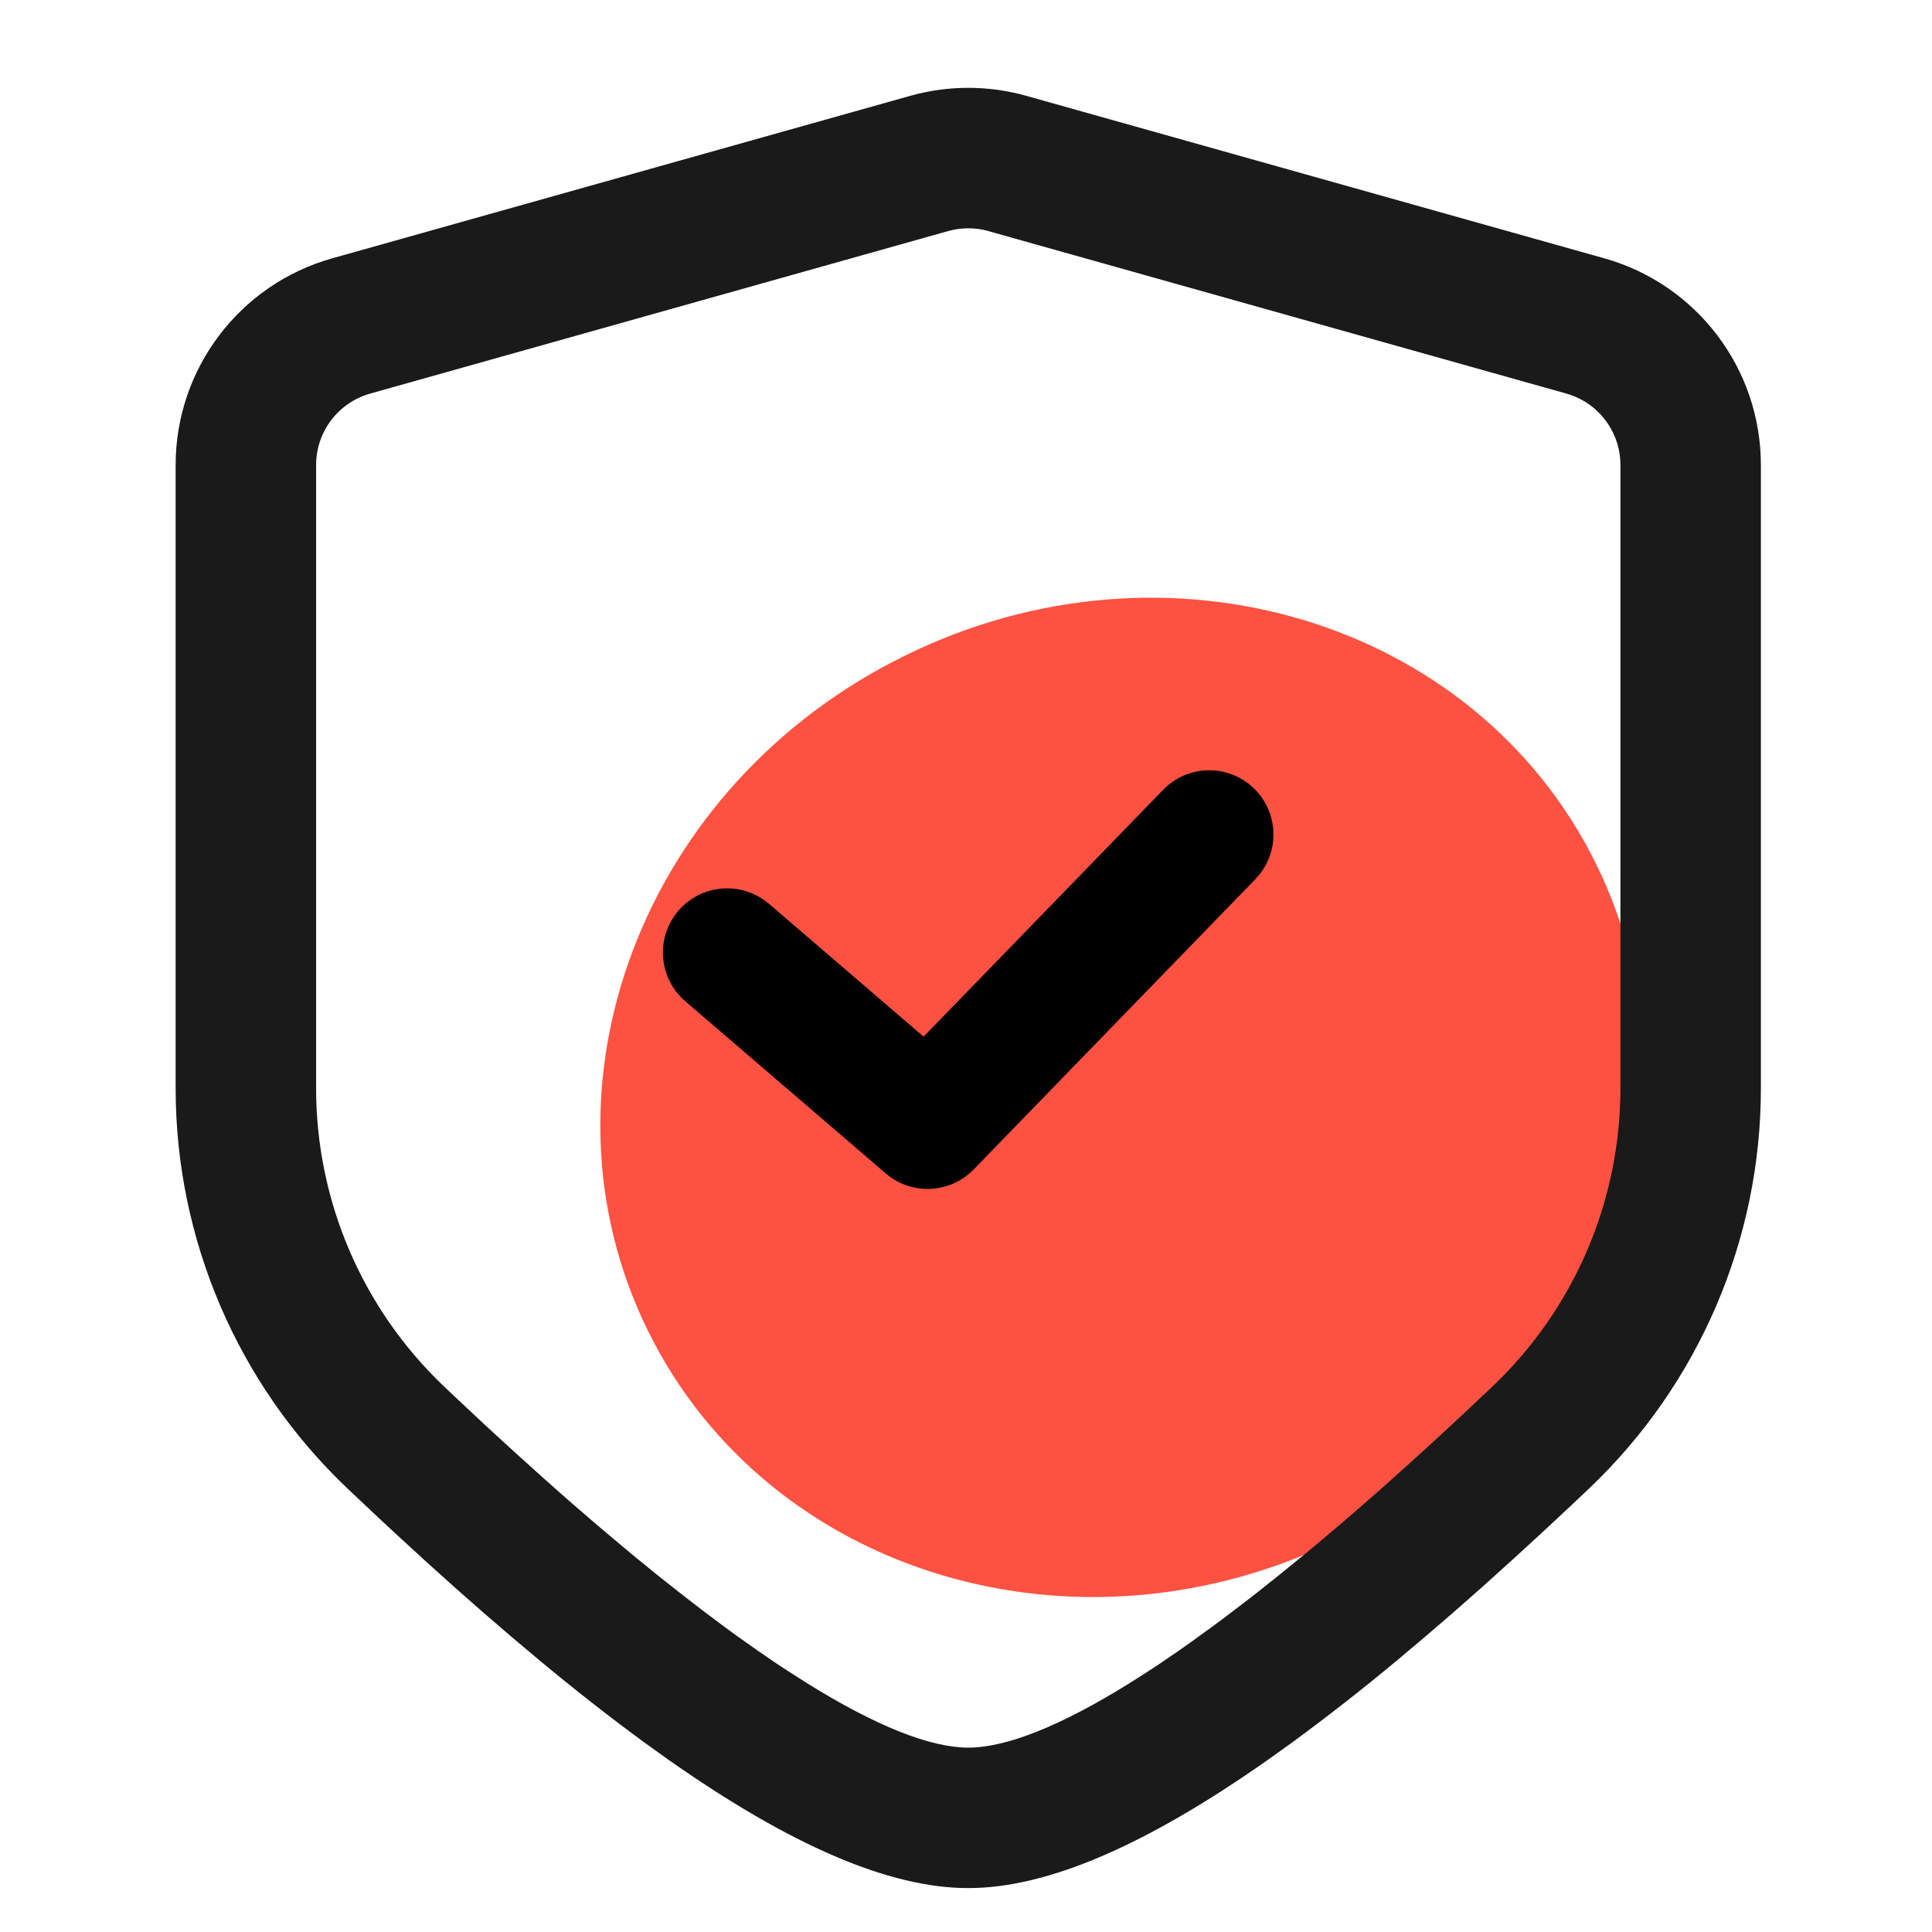
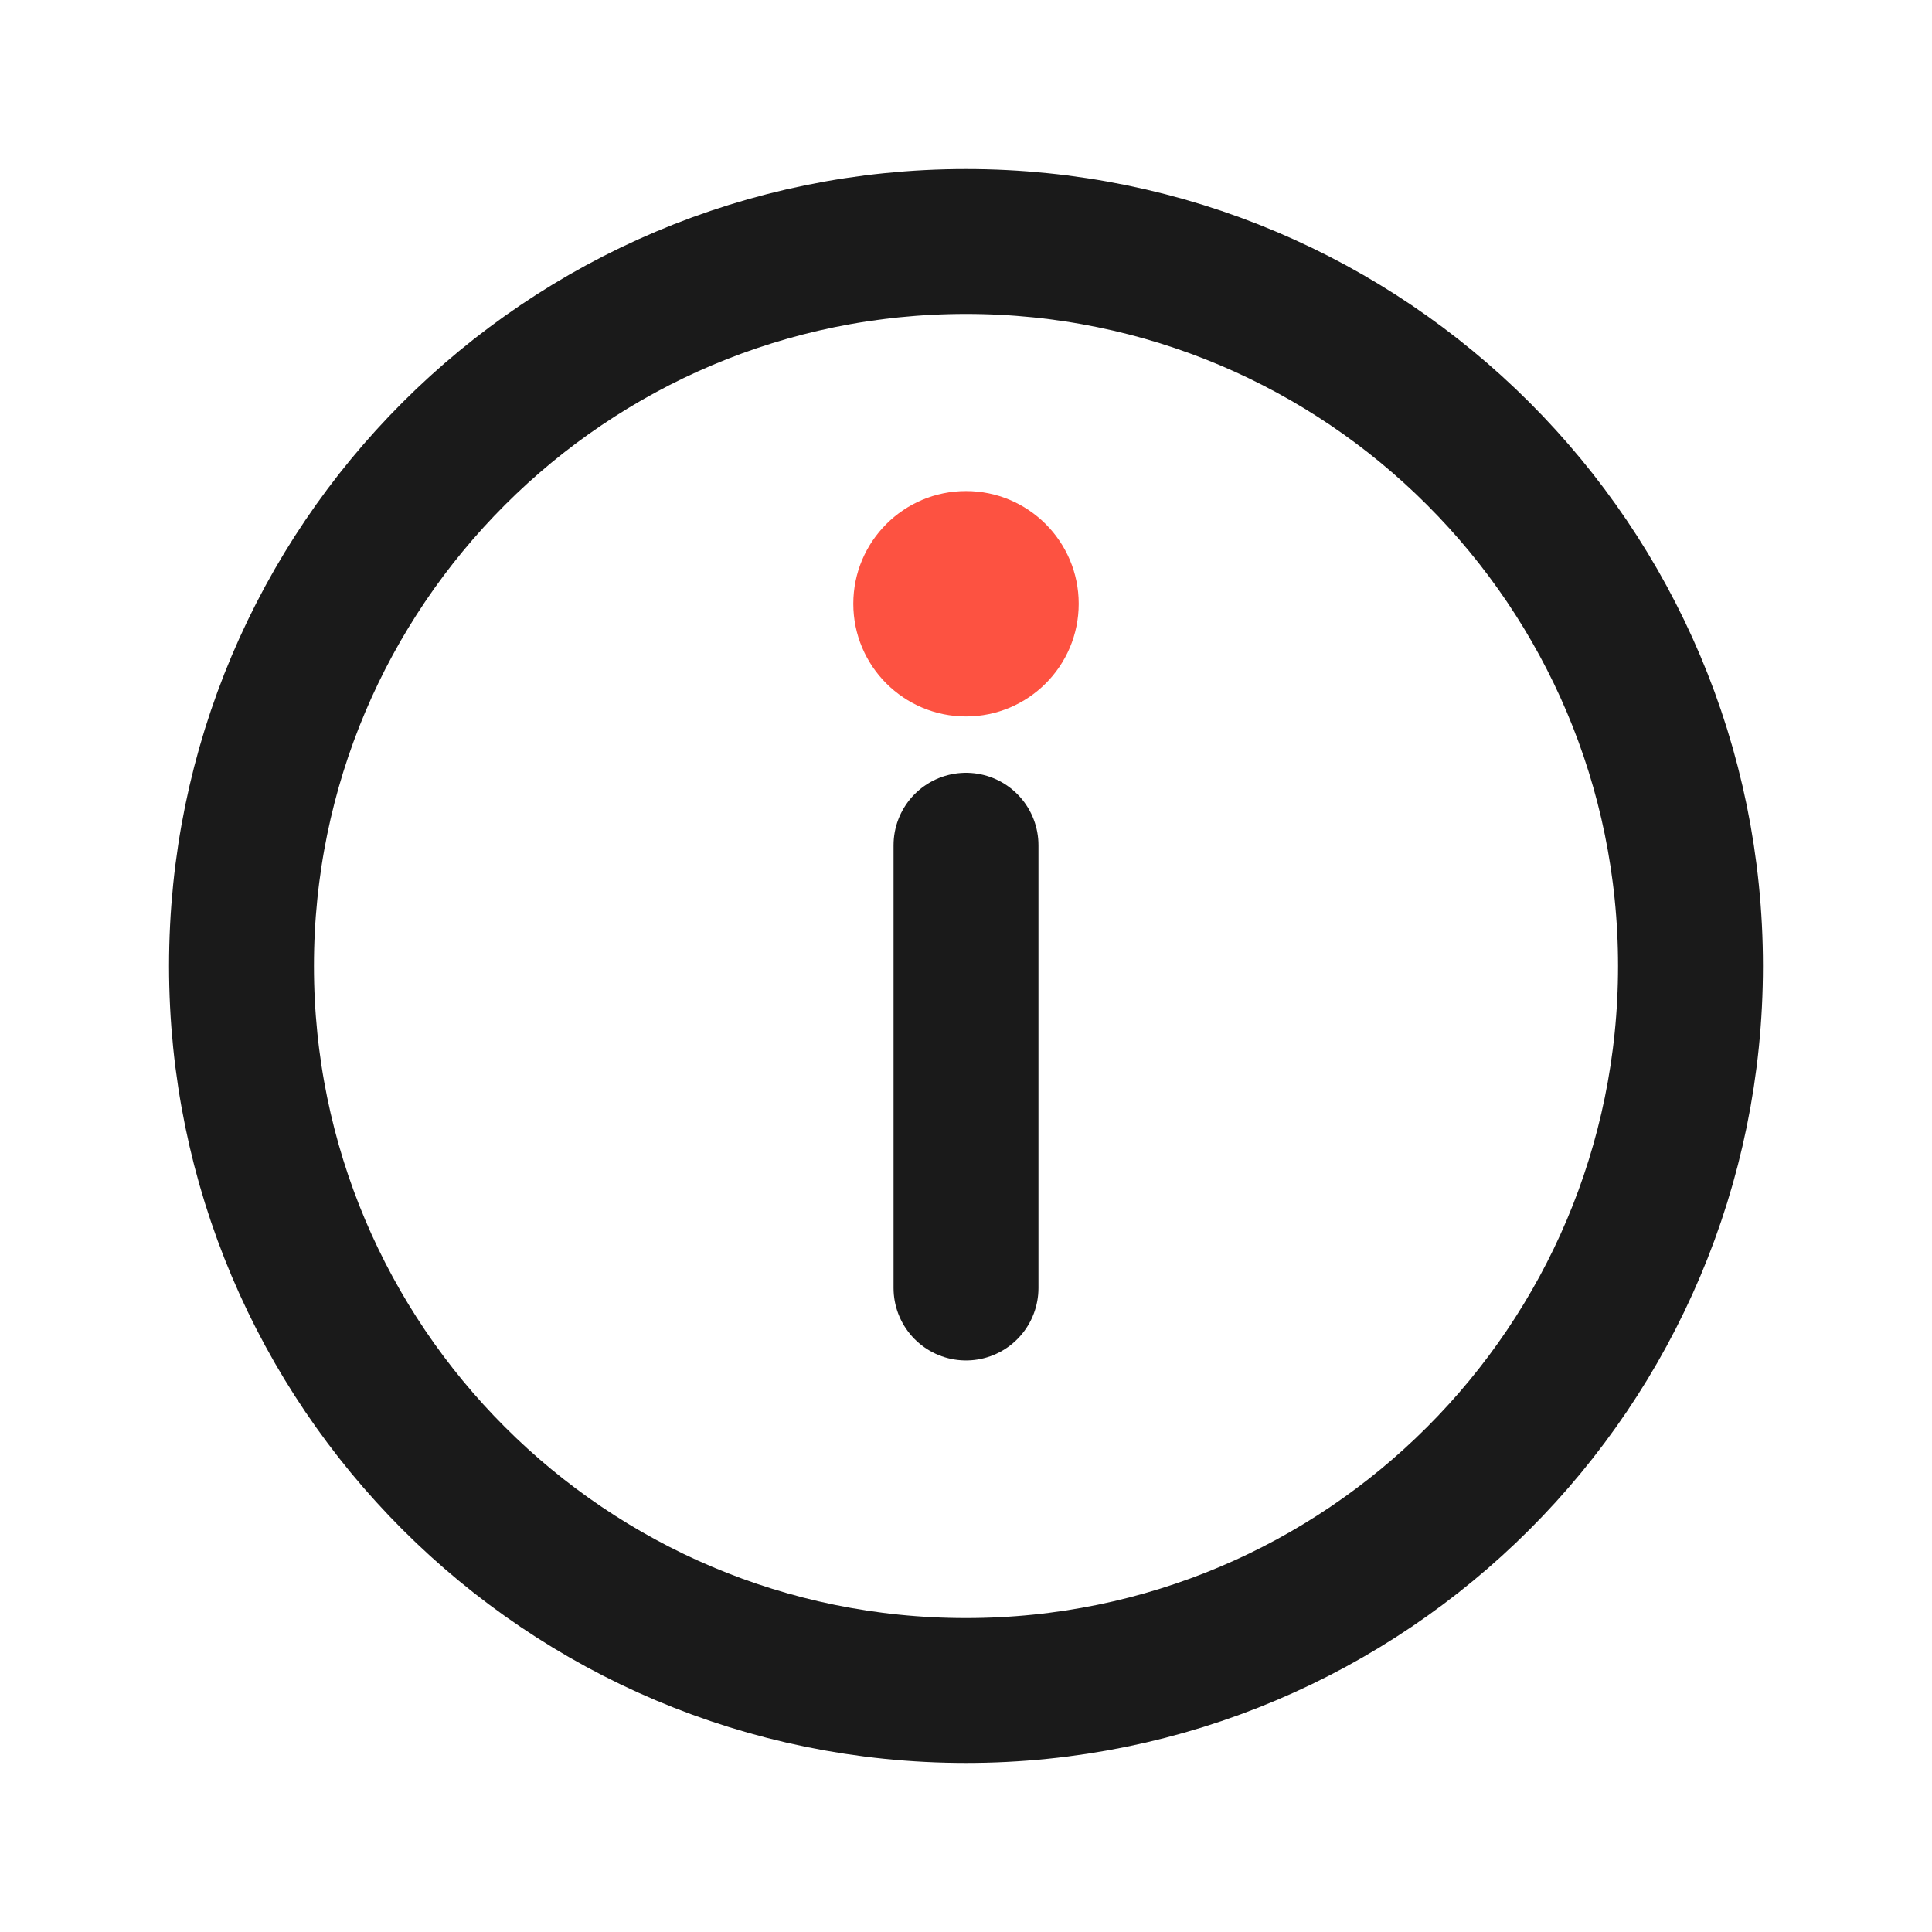
- <svg xmlns="http://www.w3.org/2000/svg" t="1770536959496" class="icon" viewBox="0 0 1024 1024" version="1.1" p-id="2096" width="200" height="200">
-   <path d="M479.457 347.603a260.864 279.808 63.785 1 0 230.469 468.064 260.864 279.808 63.785 1 0-230.469-468.064Z" fill="#FD5241" p-id="2097" />
-   <path d="M616.401 418.723a34.025 34.025 0 0 1 51.014 44.94l-2.164 2.444-149.178 153.716c-11.636 11.985-30.255 13.754-43.939 4.189l-2.653-2.071-106.1-91.113a34.025 34.025 0 0 1 41.775-53.644l2.607 2.001 81.757 70.26 126.883-130.723z" fill="#000000" p-id="2098" />
-   <path d="M482.397 50.804l-306.316 86.109A113.804 113.804 0 0 0 93.091 246.458v330.38c0 80.128 32.884 156.765 90.95 211.991l16.64 15.663 8.192 7.633 16.105 14.778 15.732 14.173 15.407 13.568 15.057 12.963 14.732 12.381a1147.439 1147.439 0 0 0 55.459 43.45l13.056 9.356C418.909 978.06 471.203 1000.727 513.21 1000.727c41.984 0 94.301-22.668 158.767-67.956l13.033-9.332a1150.673 1150.673 0 0 0 55.505-43.45l14.708-12.381 15.057-12.963 15.407-13.568 15.732-14.196 16.105-14.755 16.477-15.383 8.355-7.913a292.492 292.492 0 0 0 90.95-212.015V246.458a113.804 113.804 0 0 0-82.991-109.545l-306.316-86.109a113.804 113.804 0 0 0-61.603 0z m41.449 71.68l306.316 86.109a39.331 39.331 0 0 1 28.695 37.865v330.38a218.019 218.019 0 0 1-67.817 158.022l-15.313 14.429-14.988 13.894-14.662 13.335-14.243 12.753-13.94 12.172-6.819 5.865-13.405 11.334-6.563 5.446-12.847 10.473-12.474 9.937-6.121 4.724-11.892 9.053a315.578 315.578 0 0 1-5.818 4.305l-11.357 8.215-5.539 3.91-10.775 7.354-5.26 3.468-10.217 6.516c-36.655 22.807-65.466 34.234-85.597 34.234-20.154 0-48.943-11.404-85.644-34.257l-10.193-6.516a601.833 601.833 0 0 1-5.26-3.444l-10.752-7.354-11.171-7.913-5.748-4.189-11.706-8.774a1058.839 1058.839 0 0 1-12.102-9.356l-12.497-9.891-12.847-10.473-13.196-11.078c-2.257-1.862-4.492-3.793-6.749-5.725l-13.754-11.869-14.103-12.497-14.452-13.033-14.825-13.591-15.151-14.173-7.703-7.284a218.042 218.042 0 0 1-67.817-158.022V246.458a39.331 39.331 0 0 1 28.719-37.865l306.316-86.132a39.331 39.331 0 0 1 21.271 0z" fill="#1A1A1A" p-id="2099" />
+ <svg xmlns="http://www.w3.org/2000/svg" viewBox="0 0 24 24" fill="none">
+   <circle cx="12" cy="12" r="9" stroke="#1A1A1A" stroke-width="1.8" />
+   <circle cx="12" cy="7.5" r="1.4" fill="#FD5241" />
+   <path d="M12 10.5V16" stroke="#1A1A1A" stroke-width="1.8" stroke-linecap="round" />
</svg>
